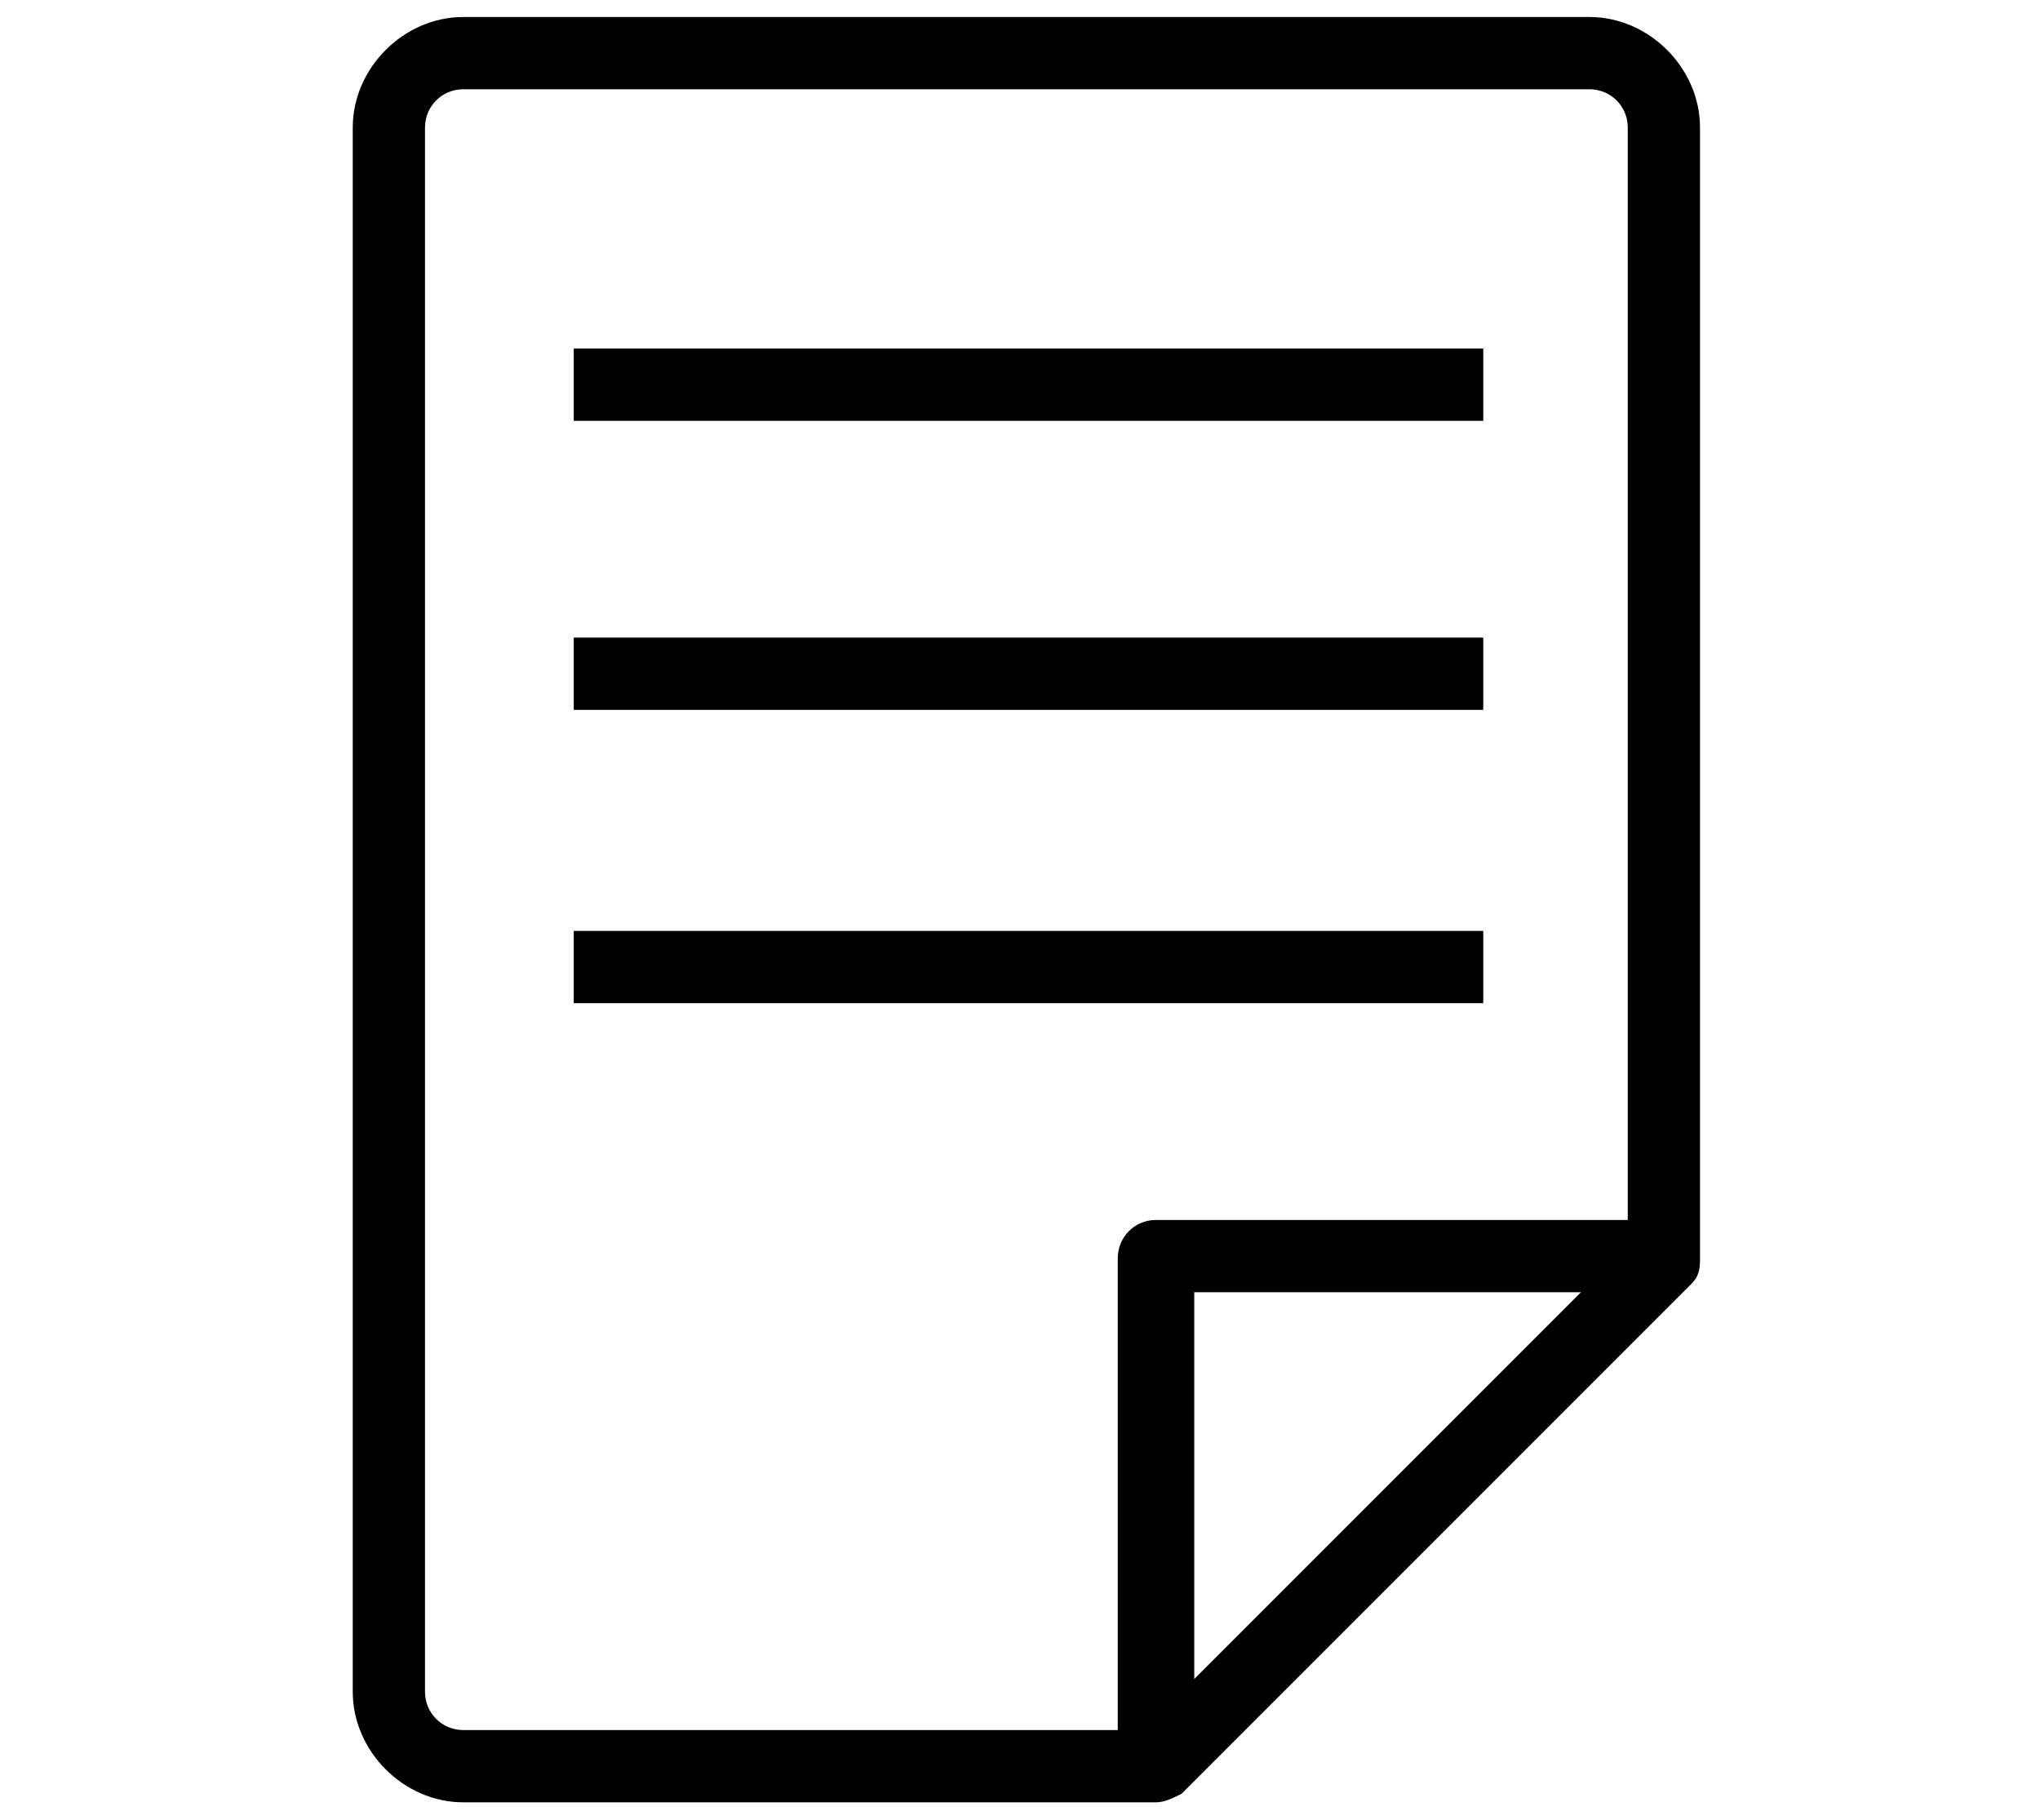
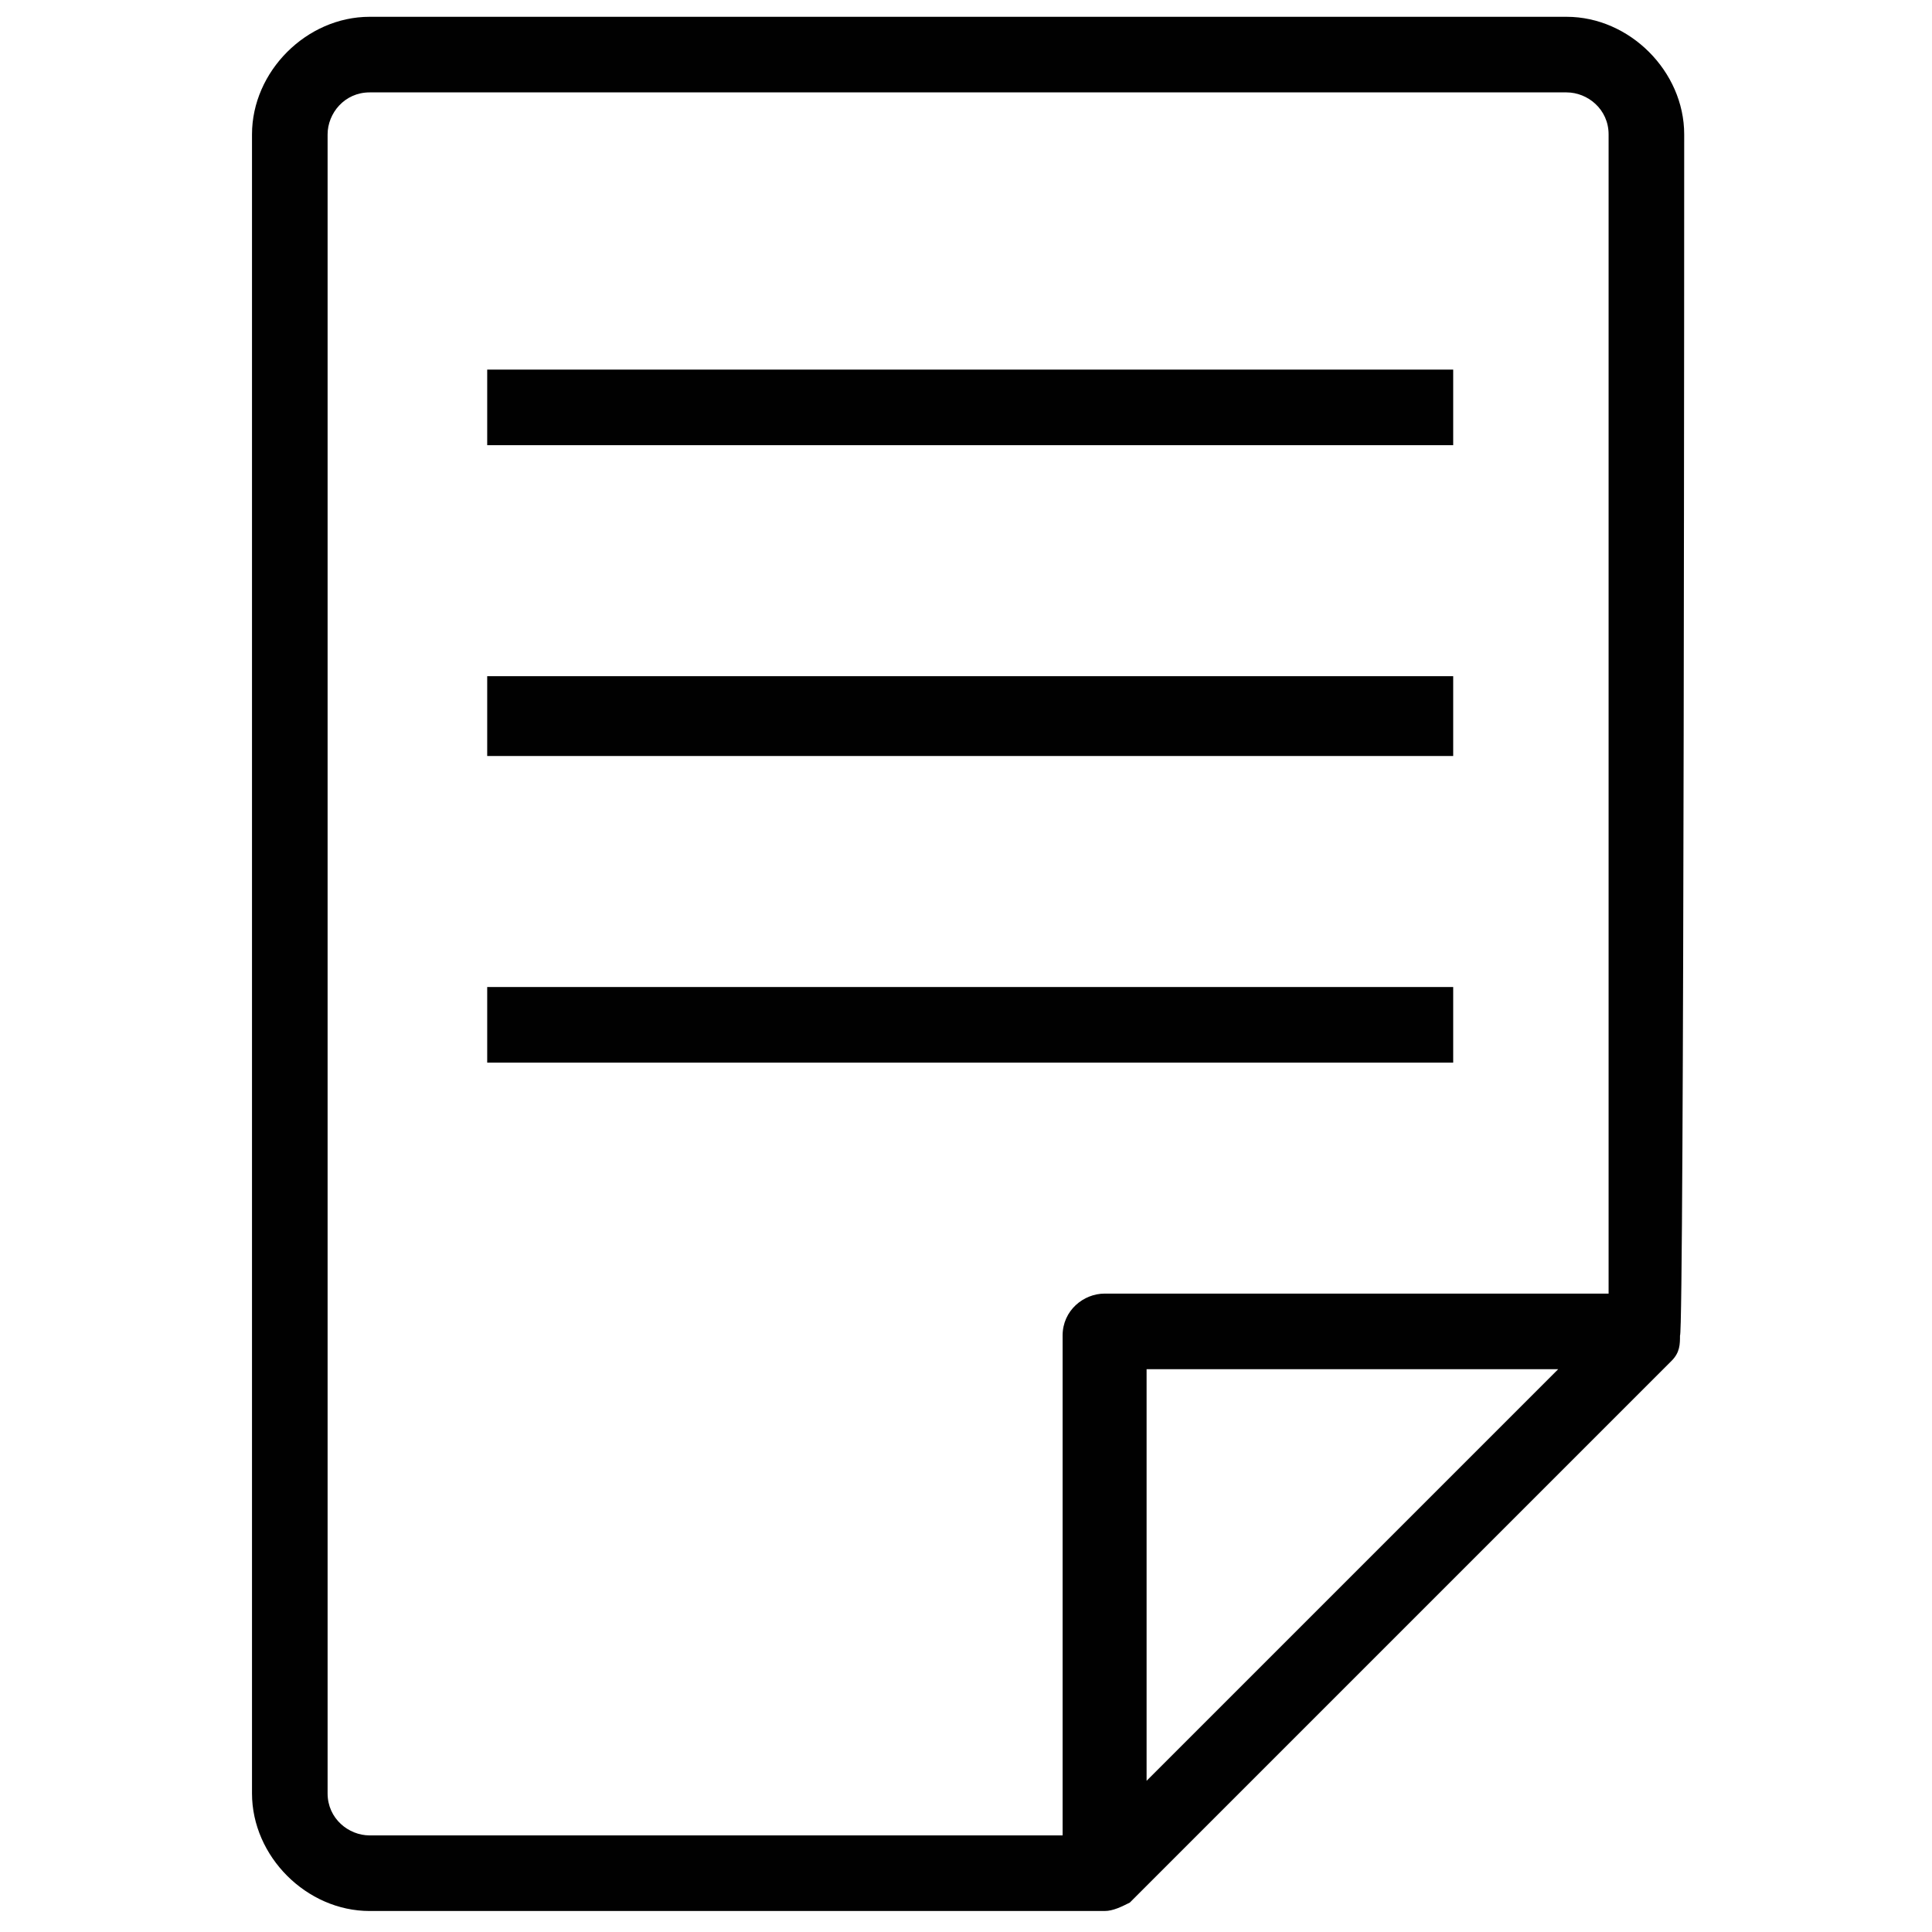
- <svg xmlns="http://www.w3.org/2000/svg" version="1.1" id="Layer_1" x="0px" y="0px" viewBox="-281 375.2 48 42.8" style="enable-background:new -281 375.2 48 42.8;" xml:space="preserve">
-   <g>
-     <path d="M-241,378.2c0-1.4-1.2-2.6-2.6-2.6h-26.5c-1.4,0-2.6,1.2-2.6,2.6V415c0,1.4,1.2,2.6,2.6,2.6h16.3c0.2,0,0.4-0.1,0.6-0.2   l12-12c0.2-0.2,0.2-0.4,0.2-0.6h0V378.2z M-253.8,403.9c-0.5,0-0.9,0.4-0.9,0.9v11.1h-15.4c-0.5,0-0.9-0.4-0.9-0.9v-36.8   c0-0.5,0.4-0.9,0.9-0.9h26.5c0.5,0,0.9,0.4,0.9,0.9v25.7H-253.8z M-252.9,414.7v-9.1h9.1L-252.9,414.7z" />
-     <rect x="-267.5" y="383.4" width="21.4" height="1.7" />
-     <rect x="-267.5" y="390.2" width="21.4" height="1.7" />
-     <rect x="-267.5" y="397.1" width="21.4" height="1.7" />
-   </g>
+ <svg xmlns="http://www.w3.org/2000/svg" version="1.1" id="Layer_1" x="0px" y="0px" width="46px" height="46px" viewBox="0 0 46 46" enable-background="new 0 0 46 46" xml:space="preserve">
+   <path fill="#010101" d="M40.1,3.2c0-1.5-1.3-2.8-2.8-2.8H8.8C7.3,0.4,6,1.7,6,3.2v39.5c0,1.5,1.3,2.8,2.8,2.8h17.5  c0.2,0,0.4-0.1,0.6-0.2l12.9-12.9c0.2-0.2,0.2-0.4,0.2-0.6l0,0C40.1,31.8,40.1,3.2,40.1,3.2z M26.3,30.8c-0.5,0-1,0.4-1,1v11.9H8.8  c-0.5,0-1-0.4-1-1V3.2c0-0.5,0.4-1,1-1h28.5c0.5,0,1,0.4,1,1v27.6L26.3,30.8L26.3,30.8z M27.3,42.4v-9.8h9.8L27.3,42.4z M11.6,8.8  h23v1.8h-23V8.8z M11.6,16.1h23V18h-23V16.1z M11.6,23.5h23v1.8h-23V23.5z" />
</svg>
